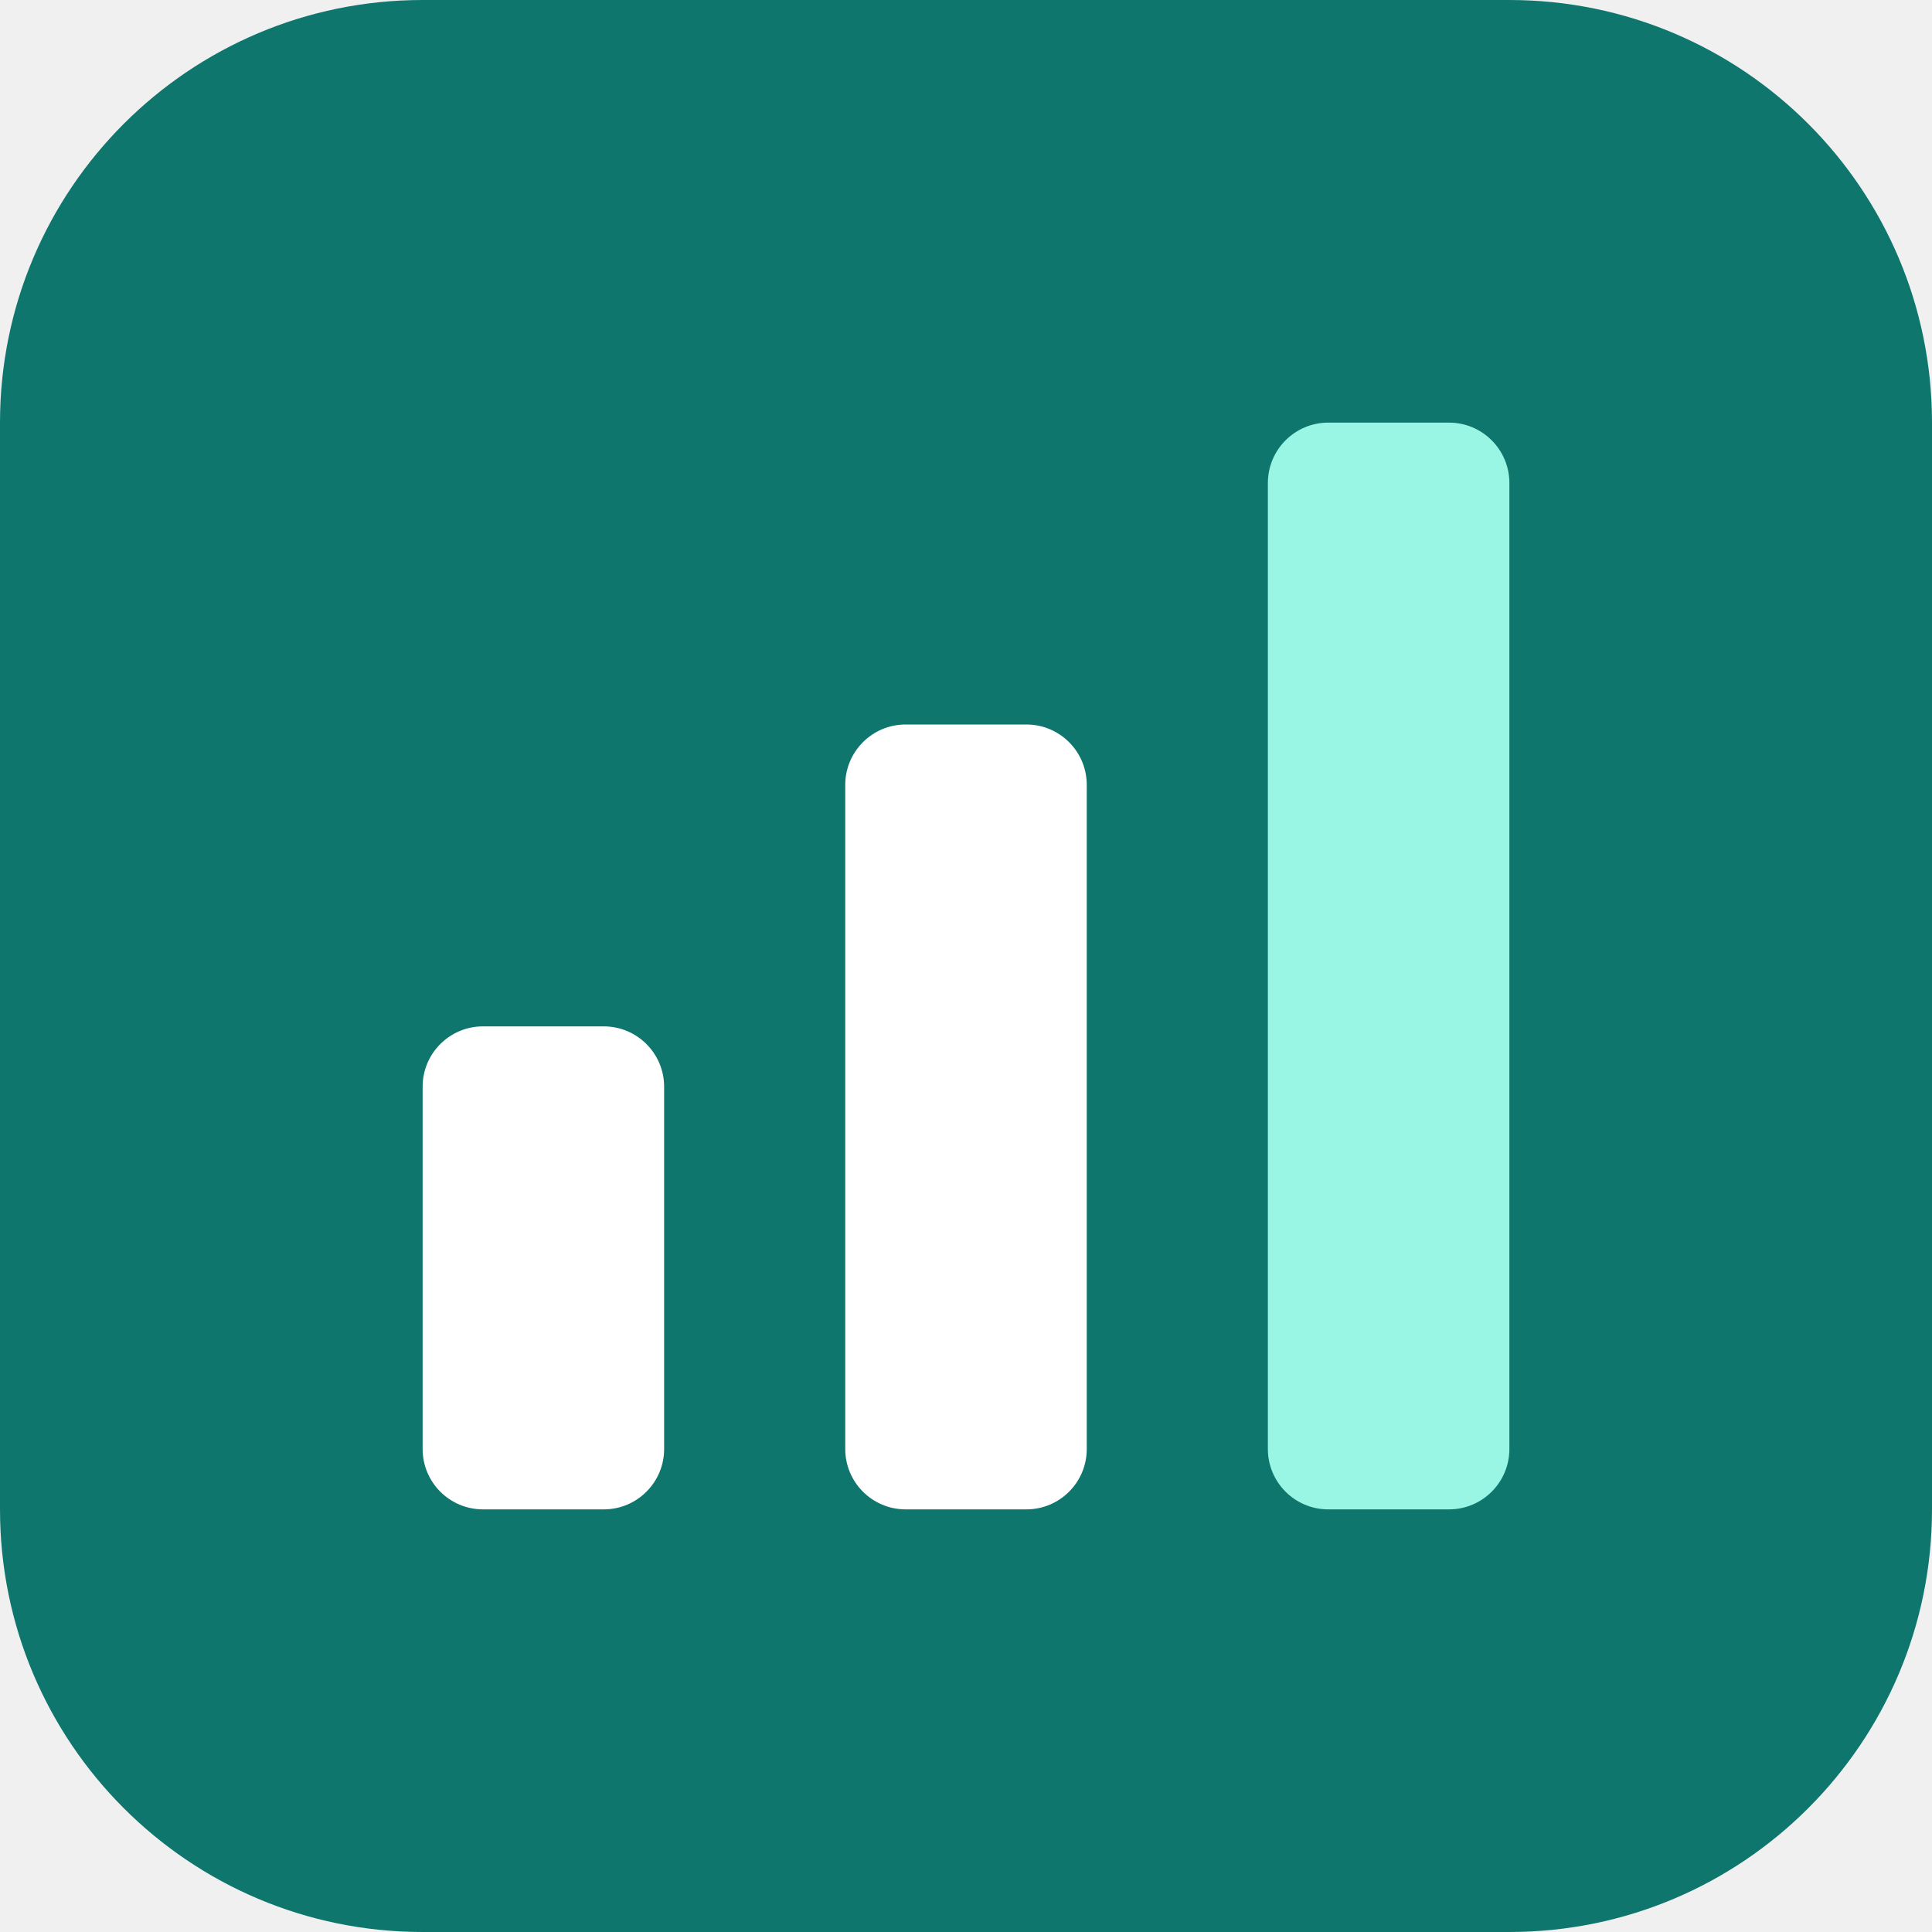
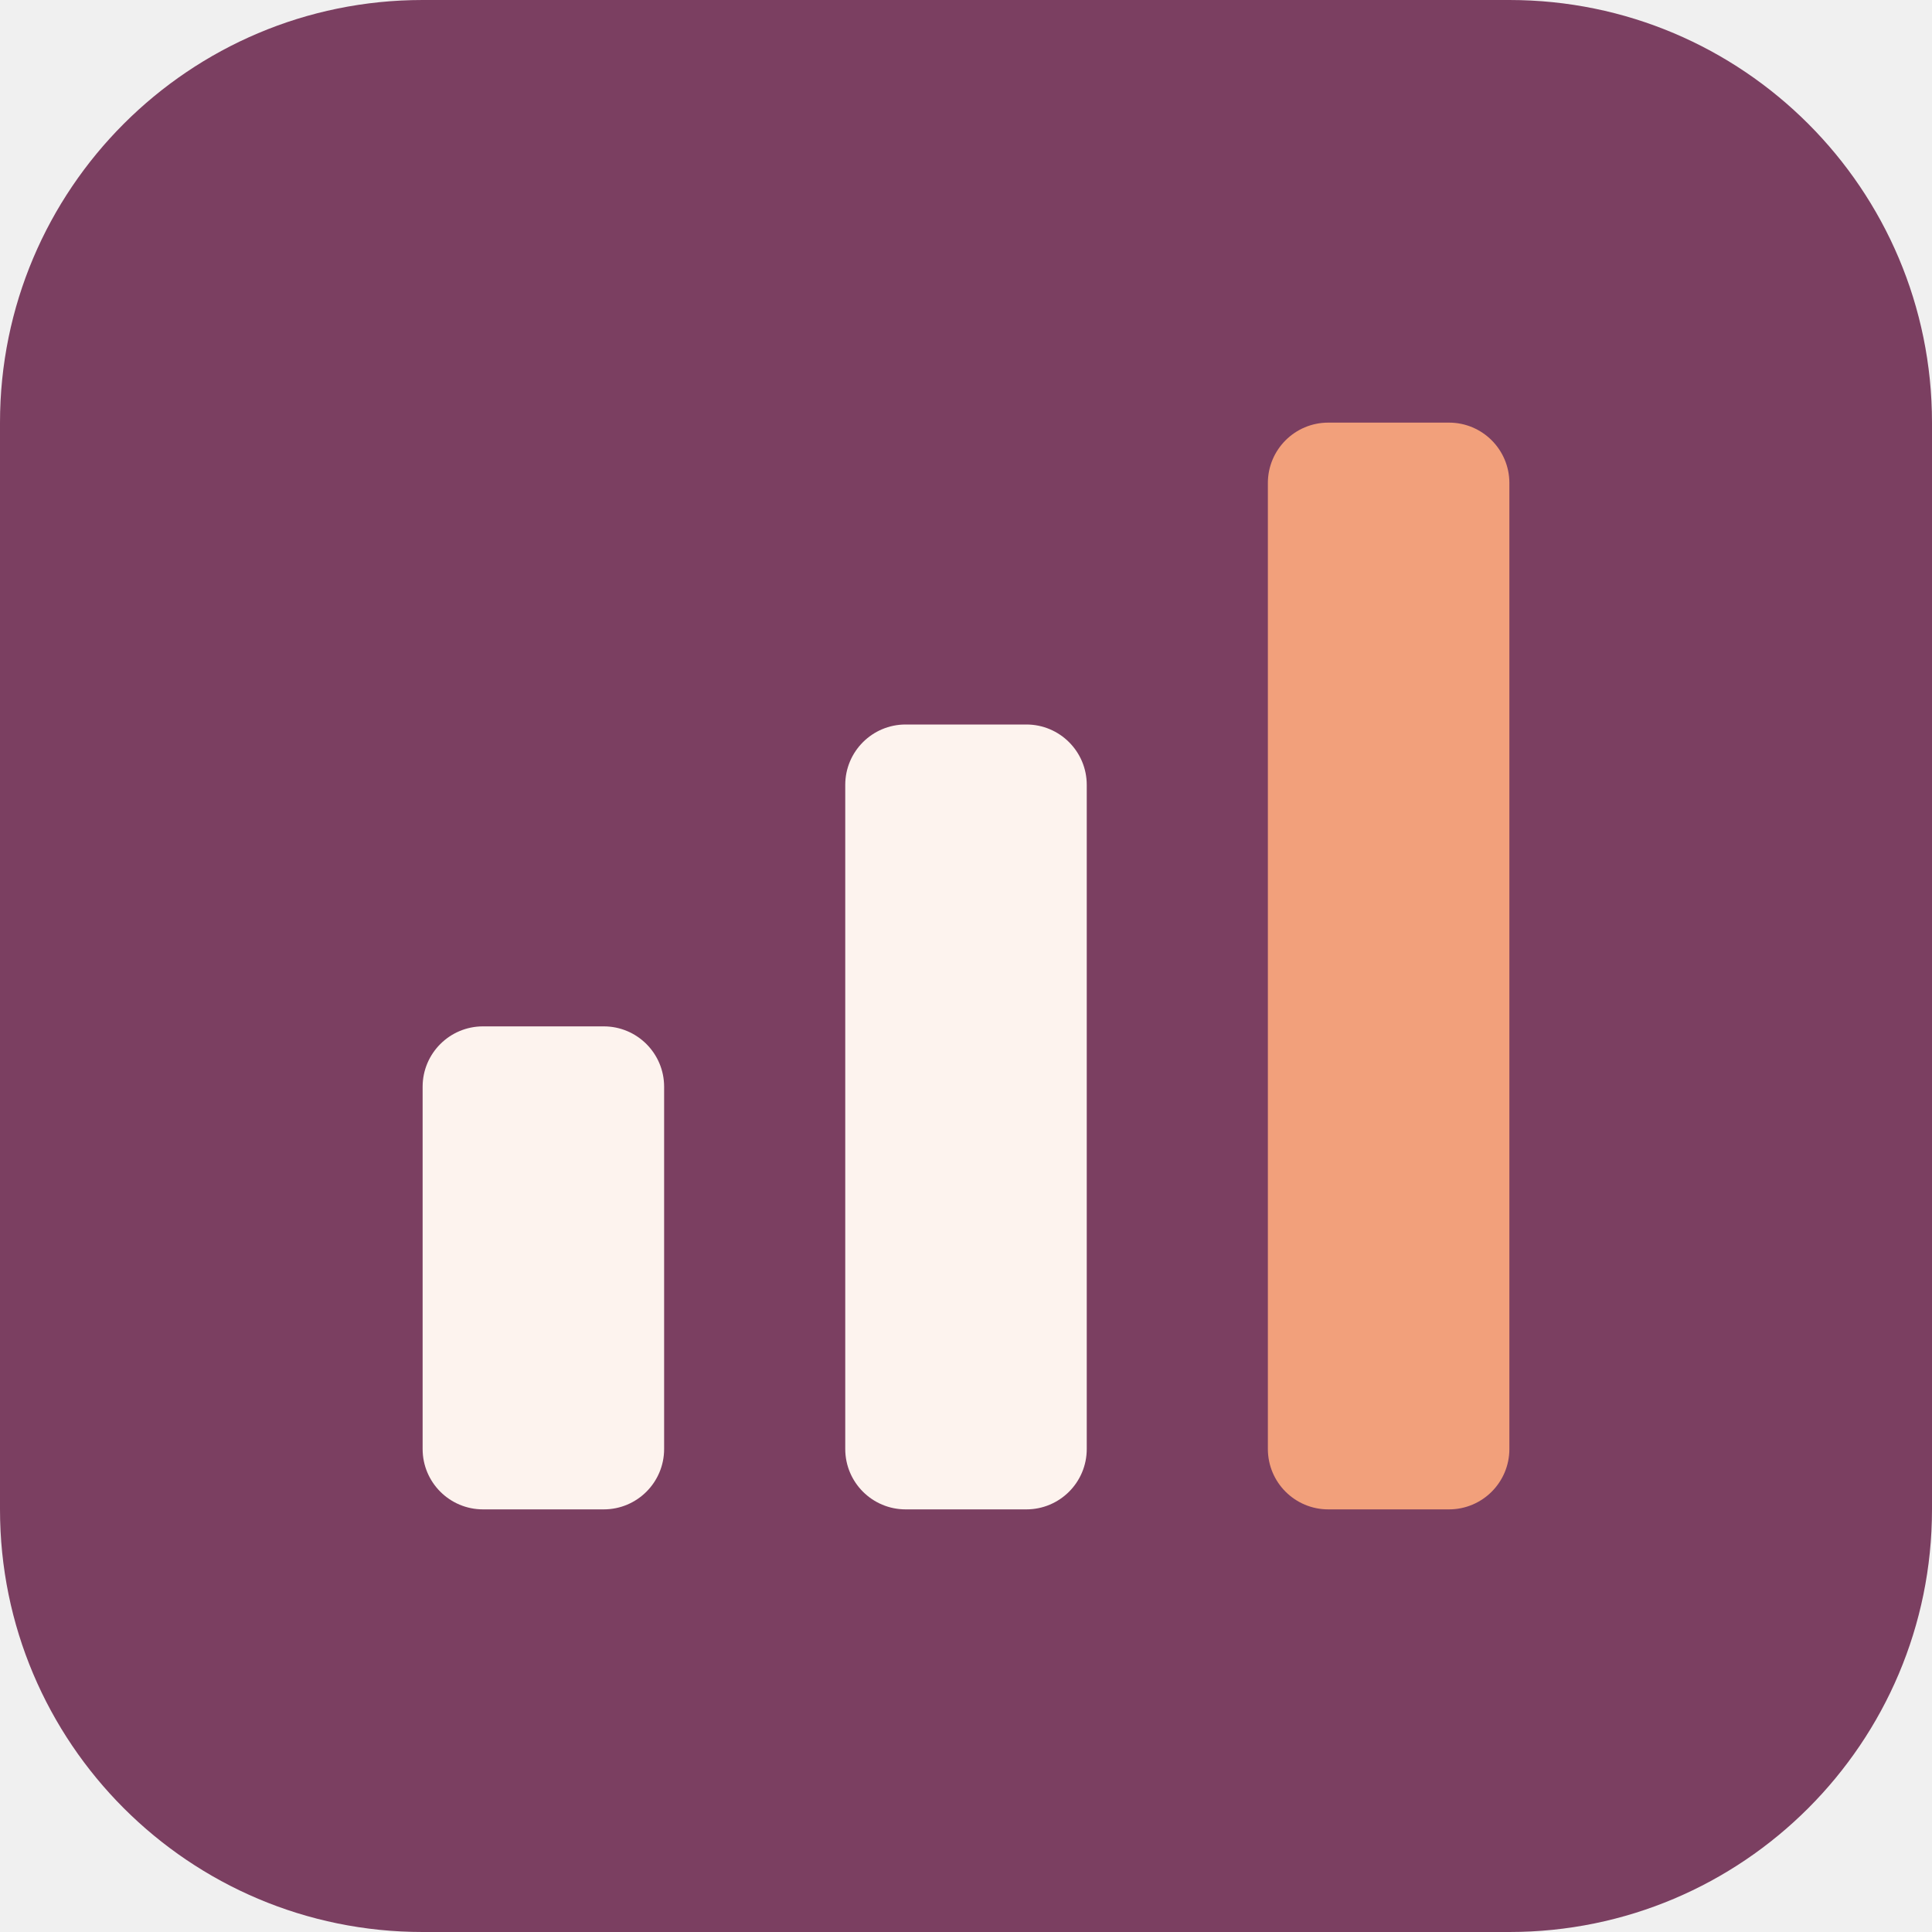
<svg xmlns="http://www.w3.org/2000/svg" viewBox="0 0 64 64">
-   <rect width="64" height="64" rx="14" fill="#0f766e" />
-   <rect x="14" y="34" width="8" height="16" rx="2" fill="#fff" />
-   <rect x="28" y="24" width="8" height="26" rx="2" fill="#fff" />
-   <rect x="42" y="14" width="8" height="36" rx="2" fill="#99f6e4" />
+   <rect width="64" height="64" rx="14" fill="#7b3f61" />
+   <rect x="14" y="34" width="8" height="16" rx="2" fill="#fdf3ee" />
+   <rect x="28" y="24" width="8" height="26" rx="2" fill="#fdf3ee" />
+   <rect x="42" y="14" width="8" height="36" rx="2" fill="#f2a07b" />
</svg>
